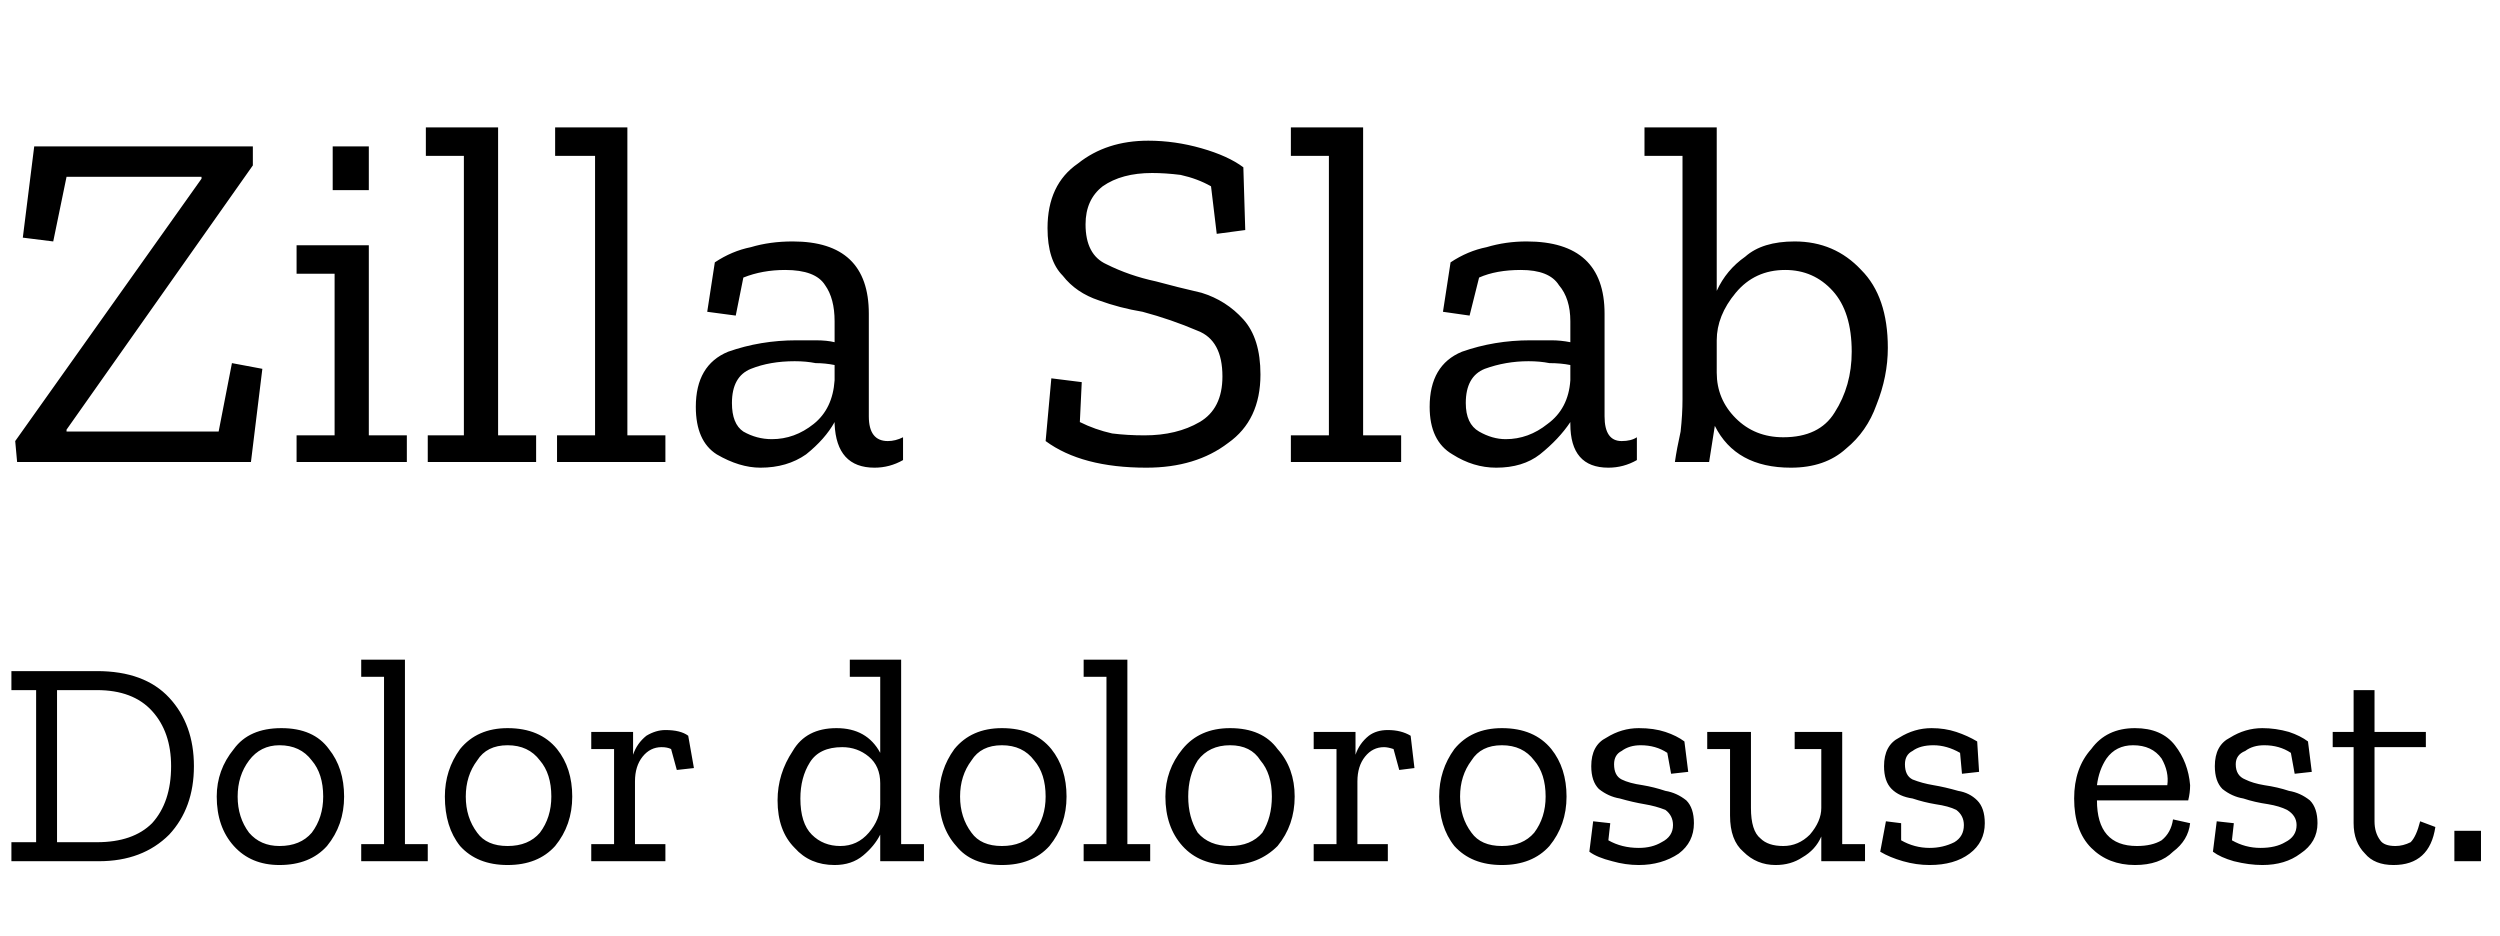
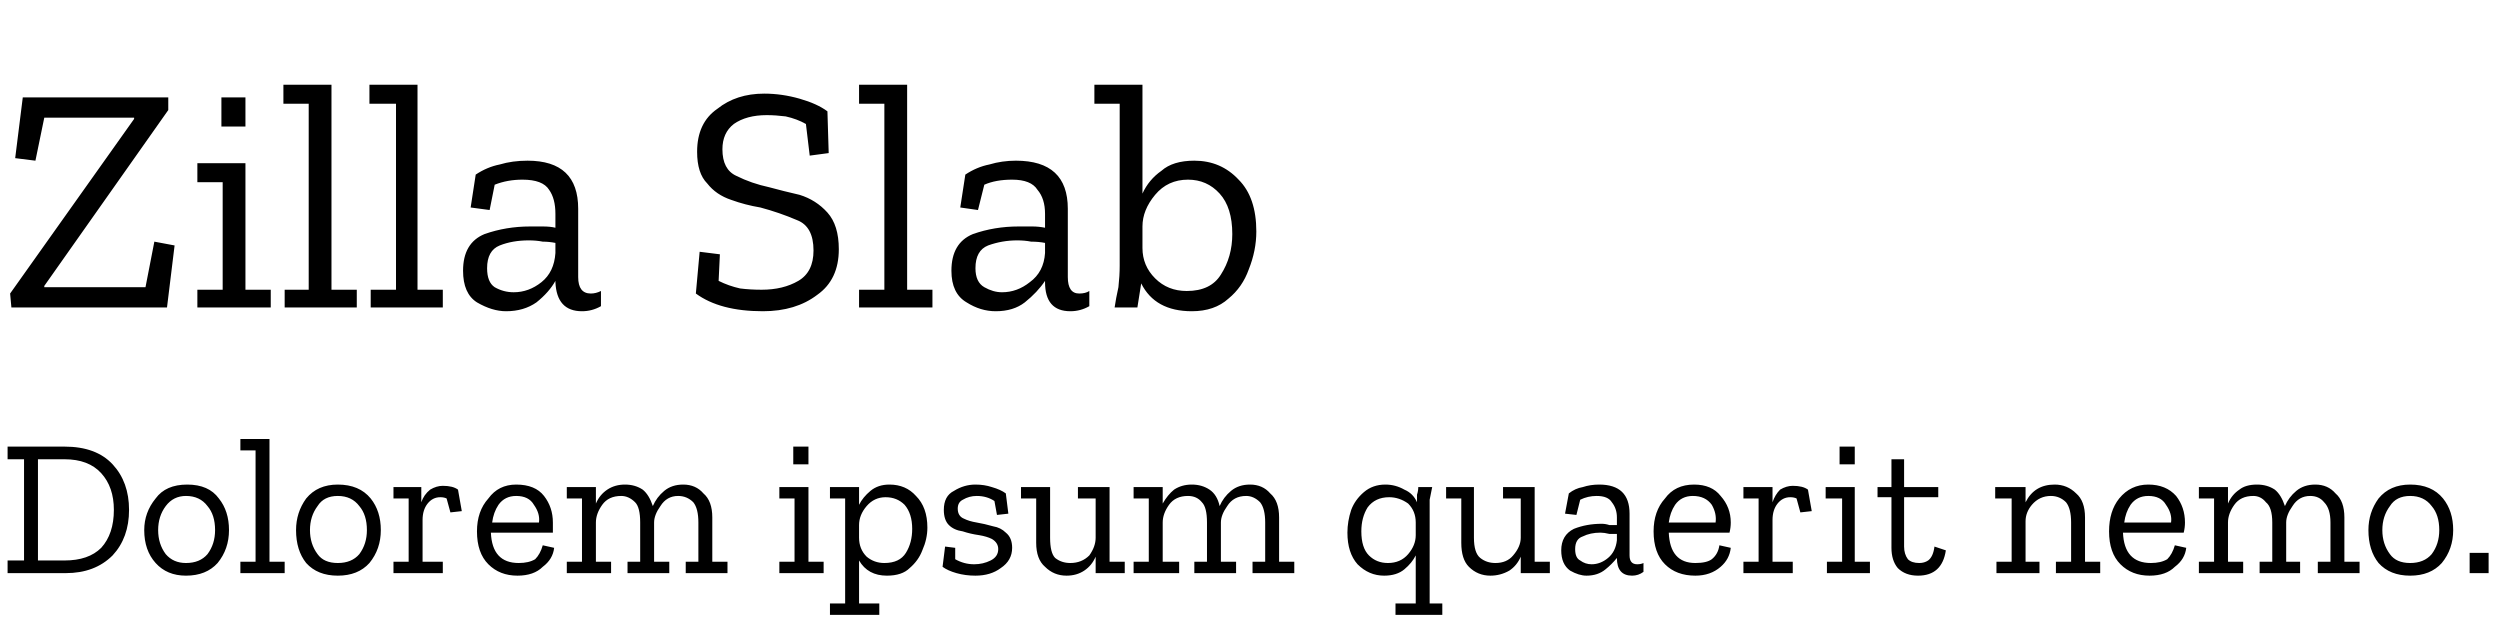
- <svg xmlns="http://www.w3.org/2000/svg" width="1315" height="492" viewBox="0 0 1315 492">
-   <path d="m132 243h-123l-1-11 98-138v-1h-71l-7 34-16-2 6-48h115v10l-98 139v1h80l7-36 16 3zm43-143v-23h19v23zm39 143h-58v-14h20v-85h-20v-15h38v100h20zm68 0h-57v-14h19v-147h-20v-15h38v162h20zm68 0h-57v-14h20v-147h-21v-15h38v162h20zm26-105q9-6 19-8 10-3 22-3 40 0 40 38v54q0 13 10 13 4 0 8-2v12q-7 4-15 4-20 0-21-23v-1q-5 9-15 17-10 7-24 7-11 0-23-7-11-7-11-25 0-22 17-29 17-6 36-6 5 0 10 0 6 0 10 1v-11q0-12-5-19-5-8-21-8-12 0-22 4l-4 20-15-2zm63 62v-8q-5-1-10-1-5-1-11-1-13 0-23 4t-10 18q0 11 6 15 7 4 15 4 12 0 22-8t11-23zm224-3q0 24-17 36-17 13-43 13-34 0-53-14l3-33 16 2-1 21q8 4 17 6 8 1 17 1 17 0 29-7t12-24q0-19-13-24-14-6-29-10-12-2-23-6-12-4-19-13-8-8-8-25 0-23 16-34 15-12 37-12 14 0 28 4t22 10l1 33-15 2-3-25q-7-4-16-6-8-1-15-1-16 0-26 7-9 7-9 20 0 16 11 21 12 6 26 9 11 3 24 6 13 4 22 14t9 29zm74 46h-58v-14h20v-147h-20v-15h38v162h20zm26-105q9-6 19-8 10-3 21-3 41 0 41 38v54q0 13 9 13 5 0 8-2v12q-7 4-15 4-20 0-20-23v-1q-6 9-16 17-9 7-23 7-12 0-23-7-12-7-12-25 0-22 17-29 17-6 36-6 5 0 11 0 5 0 10 1v-11q0-12-6-19-5-8-20-8-13 0-22 4l-5 20-14-2zm63 62v-8q-5-1-11-1-5-1-11-1-12 0-23 4-10 4-10 18 0 11 7 15t14 4q12 0 22-8 11-8 12-23zm167-17q0 15-6 30-5 14-16 23-11 10-29 10-29 0-40-22l-3 19h-18q1-7 3-16 1-9 1-17v-128h-20v-15h38v86q5-11 15-18 9-8 26-8 21 0 35 15 14 14 14 41zm-19 2q0-21-10-32t-25-11q-16 0-26 12t-10 25v17q0 14 10 24t25 10q19 0 27-13 9-14 9-32zm-872 218q0 22-13 36-14 14-37 14h-46v-10h13v-80h-13v-10h45q25 0 38 14t13 36zm-12 0q0-18-10-29t-29-11h-21v80h21q19 0 29-10 10-11 10-30zm91 16q0 15-9 26-9 10-25 10-15 0-24-10t-9-26q0-14 9-25 8-11 25-11t25 11q8 10 8 25zm-11 0q0-12-6-19-6-8-17-8-10 0-16 8t-6 19 6 19q6 7 16 7 11 0 17-7 6-8 6-19zm55 34h-35v-9h12v-88h-12v-9h23v97h12zm76-34q0 15-9 26-9 10-25 10t-25-10q-8-10-8-26 0-14 8-25 9-11 25-11 17 0 26 11 8 10 8 25zm-11 0q0-12-6-19-6-8-17-8t-16 8q-6 8-6 19t6 19q5 7 16 7t17-7q6-8 6-19zm60-35q8 0 12 3l3 17-9 1-3-11q-2-1-5-1-6 0-10 5t-4 13v33h16v9h-39v-9h12v-50h-12v-9h22v12q2-6 7-10 5-3 10-3zm136 69h-23v-14q-3 6-9 11t-15 5q-13 0-21-9-9-9-9-25 0-14 8-26 7-12 23-12t23 13v-40h-16v-9h27v97h12zm-23-30v-11q0-9-6-14t-14-5q-12 0-17 8t-5 19q0 13 6 19t15 6 15-7 6-15zm98-4q0 15-9 26-9 10-25 10t-24-10q-9-10-9-26 0-14 8-25 9-11 25-11 17 0 26 11 8 10 8 25zm-11 0q0-12-6-19-6-8-17-8t-16 8q-6 8-6 19t6 19q5 7 16 7t17-7q6-8 6-19zm55 34h-35v-9h12v-88h-12v-9h23v97h12zm76-34q0 15-9 26-10 10-25 10-16 0-25-10t-9-26q0-14 9-25t25-11q17 0 25 11 9 10 9 25zm-12 0q0-12-6-19-5-8-16-8t-17 8q-5 8-5 19t5 19q6 7 17 7t17-7q5-8 5-19zm61-35q7 0 12 3l2 17-8 1-3-11q-3-1-5-1-6 0-10 5t-4 13v33h16v9h-39v-9h12v-50h-12v-9h22v12q2-6 7-10 4-3 10-3zm94 35q0 15-9 26-9 10-25 10t-25-10q-8-10-8-26 0-14 8-25 9-11 25-11 17 0 26 11 8 10 8 25zm-11 0q0-12-6-19-6-8-17-8t-16 8q-6 8-6 19t6 19q5 7 16 7t17-7q6-8 6-19zm78 14q0 10-8 16-9 6-21 6-7 0-14-2-8-2-12-5l2-16 9 1-1 9q7 4 16 4 7 0 12-3 6-3 6-9 0-5-4-8-5-2-11-3t-13-3q-6-1-11-5-4-4-4-12 0-11 8-15 8-5 17-5 8 0 14 2t10 5l2 16-9 1-2-11q-6-4-14-4-6 0-10 3-4 2-4 7 0 6 4 8t11 3q6 1 12 3 6 1 11 5 4 4 4 12zm90 20h-23v-13q-3 7-10 11-6 4-14 4-10 0-17-7-7-6-7-19v-35h-12v-9h23v40q0 12 5 16 4 4 12 4t14-6q6-7 6-14v-31h-14v-9h25v59h12zm63-20q0 10-8 16t-21 6q-7 0-14-2t-12-5l3-16 8 1v9q7 4 15 4 7 0 13-3 5-3 5-9 0-5-4-8-4-2-11-3-6-1-12-3-7-1-11-5t-4-12q0-11 8-15 8-5 17-5 7 0 13 2t11 5l1 16-9 1-1-11q-7-4-14-4t-11 3q-4 2-4 7 0 6 4 8 5 2 11 3t13 3q6 1 10 5t4 12zm108 0q-1 9-9 15-7 7-20 7-14 0-23-9t-9-26q0-16 9-26 8-11 23-11 14 0 21 9t8 21q0 4-1 8h-48q0 24 21 24 8 0 13-3 5-4 6-11zm-12-20q1-7-3-14-5-7-15-7-9 0-14 7-4 6-5 14zm79 20q0 10-9 16-8 6-20 6-7 0-15-2-7-2-11-5l2-16 9 1-1 9q7 4 15 4t13-3q6-3 6-9 0-5-5-8-4-2-10-3-7-1-13-3-6-1-11-5-4-4-4-12 0-11 8-15 8-5 17-5 7 0 14 2 6 2 10 5l2 16-9 1-2-11q-6-4-14-4-6 0-10 3-5 2-5 7 0 6 5 8 4 2 10 3 7 1 13 3 6 1 11 5 4 4 4 12zm62 2q-3 20-22 20-10 0-15-6-6-6-6-16v-40h-11v-8h11v-22h11v22h27v8h-27v39q0 6 3 10 2 3 8 3 4 0 8-2 3-3 5-11zm10 18v-16h14v16z" />
+ <svg xmlns="http://www.w3.org/2000/svg" width="1976" height="492" viewBox="0 0 1976 492">
+   <path d="m132 243h-123l-1-11 98-138v-1h-71l-7 34-16-2 6-48h115v10l-98 139v1h80l7-36 16 3zm43-143v-23h19v23zm39 143h-58v-14h20v-85h-20v-15h38v100h20zm68 0h-57v-14h19v-147h-20v-15h38v162h20zm68 0h-57v-14h20v-147h-21v-15h38v162h20zm26-105q9-6 19-8 10-3 22-3 40 0 40 38v54q0 13 10 13 4 0 8-2v12q-7 4-15 4-20 0-21-23v-1q-5 9-15 17-10 7-24 7-11 0-23-7-11-7-11-25 0-22 17-29 17-6 36-6 5 0 10 0 6 0 10 1v-11q0-12-5-19-5-8-21-8-12 0-22 4l-4 20-15-2zm63 62v-8q-5-1-10-1-5-1-11-1-13 0-23 4t-10 18q0 11 6 15 7 4 15 4 12 0 22-8t11-23zm224-3q0 24-17 36-17 13-43 13-34 0-53-14l3-33 16 2-1 21q8 4 17 6 8 1 17 1 17 0 29-7t12-24q0-19-13-24-14-6-29-10-12-2-23-6-12-4-19-13-8-8-8-25 0-23 16-34 15-12 37-12 14 0 28 4t22 10l1 33-15 2-3-25q-7-4-16-6-8-1-15-1-16 0-26 7-9 7-9 20 0 16 11 21 12 6 26 9 11 3 24 6 13 4 22 14t9 29zm74 46h-58v-14h20v-147h-20v-15h38v162h20zm26-105q9-6 19-8 10-3 21-3 41 0 41 38v54q0 13 9 13 5 0 8-2v12q-7 4-15 4-20 0-20-23v-1q-6 9-16 17-9 7-23 7-12 0-23-7-12-7-12-25 0-22 17-29 17-6 36-6 5 0 11 0 5 0 10 1v-11q0-12-6-19-5-8-20-8-13 0-22 4l-5 20-14-2zm63 62v-8q-5-1-11-1-5-1-11-1-12 0-23 4-10 4-10 18 0 11 7 15t14 4q12 0 22-8 11-8 12-23zm167-17q0 15-6 30-5 14-16 23-11 10-29 10-29 0-40-22l-3 19h-18q1-7 3-16 1-9 1-17v-128h-20v-15h38v86q5-11 15-18 9-8 26-8 21 0 35 15 14 14 14 41zm-19 2q0-21-10-32t-25-11q-16 0-26 12t-10 25v17q0 14 10 24t25 10q19 0 27-13 9-14 9-32zm-872 218q0 22-13 36-14 14-37 14h-46v-10h13v-80h-13v-10h45q25 0 38 14t13 36zm-12 0q0-18-10-29t-29-11h-21v80h21q19 0 29-10 10-11 10-30zm91 16q0 15-9 26-9 10-25 10-15 0-24-10t-9-26q0-14 9-25 8-11 25-11t25 11q8 10 8 25zm-11 0q0-12-6-19-6-8-17-8-10 0-16 8t-6 19 6 19q6 7 16 7 11 0 17-7 6-8 6-19zm55 34h-35v-9h12v-88h-12v-9h23v97h12zm76-34q0 15-9 26-9 10-25 10t-25-10q-8-10-8-26 0-14 8-25 9-11 25-11 17 0 26 11 8 10 8 25zm-11 0q0-12-6-19-6-8-17-8t-16 8q-6 8-6 19t6 19q5 7 16 7t17-7q6-8 6-19zm60-35q8 0 12 3l3 17-9 1-3-11q-2-1-5-1-6 0-10 5t-4 13v33h16v9h-39v-9h12v-50h-12v-9h22v12q2-6 7-10 5-3 10-3zm88 49q-1 9-9 15-7 7-20 7-14 0-23-9t-9-26q0-16 9-26 8-11 22-11 15 0 22 9t7 21q0 4 0 8h-49q1 24 22 24 8 0 13-3 4-4 6-11zm-12-20q1-7-4-14-4-7-14-7-9 0-14 7-4 6-5 14zm149 40h-33v-9h10v-31q0-11-4-16-5-5-12-5-9 0-14 8-5 7-5 13v31h12v9h-33v-9h10v-31q0-12-4-16-5-5-11-5-10 0-15 7t-5 14v31h12v9h-35v-9h12v-50h-12v-9h23v13q3-7 9-11t14-4 14 4q5 4 8 13 3-7 9-12t15-5q10 0 16 7 7 6 7 19v35h12zm52-86v-14h12v14zm24 86h-35v-9h12v-50h-12v-9h23v59h12zm82-36q0 9-4 18-3 8-10 14-6 6-18 6-15 0-22-12v34h16v9h-39v-9h12v-83h-12v-9h23v14q3-6 9-11t15-5q13 0 21 9 9 9 9 25zm-12 1q0-12-6-19-6-6-15-6t-15 7-6 15v10q0 9 6 15 6 5 14 5 12 0 17-8t5-19zm79 15q0 10-9 16-8 6-20 6-8 0-15-2t-11-5l2-16 8 1v9q7 4 15 4 7 0 13-3t6-9q0-5-5-8-4-2-10-3-7-1-13-3-7-1-11-5t-4-12q0-11 8-15 8-5 17-5 7 0 13 2 7 2 11 5l2 16-9 1-2-11q-6-4-14-4-6 0-11 3-4 2-4 7 0 6 5 8 4 2 10 3t13 3q6 1 10 5 5 4 5 12zm89 20h-23v-13q-3 7-9 11t-14 4q-10 0-17-7-7-6-7-19v-35h-12v-9h23v40q0 12 4 16 5 4 12 4 9 0 15-6 5-7 5-14v-31h-14v-9h25v59h12zm134 0h-33v-9h10v-31q0-11-4-16-5-5-11-5-10 0-15 8-5 7-5 13v31h12v9h-33v-9h10v-31q0-12-4-16-4-5-11-5-10 0-15 7t-5 14v31h13v9h-36v-9h12v-50h-12v-9h23v13q4-7 9-11 6-4 14-4t14 4 8 13q3-7 9-12t15-5q10 0 16 7 7 6 7 19v35h12zm117 33h-37v-9h16v-38q-3 6-9 11t-16 5q-12 0-21-9-8-9-8-25 0-9 3-18 3-8 10-14t17-6q8 0 15 4 7 3 10 10 0-3 0-6 1-3 1-6h11q-1 5-2 10 0 6 0 11v71h10zm-21-63v-10q0-9-6-15-7-5-15-5-11 0-17 8-5 8-5 19 0 13 6 19t15 6q10 0 16-7t6-15zm106 30h-23v-13q-3 7-9 11-7 4-15 4-10 0-17-7-6-6-6-19v-35h-12v-9h22v40q0 12 5 16t12 4q9 0 14-6 6-7 6-14v-31h-14v-9h25v59h12zm15-63q5-4 11-5 6-2 13-2 24 0 24 23v33q0 7 6 7 3 0 5-1v7q-4 3-9 3-12 0-12-14-4 5-9 9-6 5-15 5-6 0-13-4-7-5-7-16 0-12 10-17 10-4 22-4 3 0 6 1 3 0 6 0v-6q0-7-4-12-3-5-12-5-7 0-13 3l-3 12-9-1zm38 37v-5q-3 0-6 0-4-1-7-1-8 0-14 3-6 2-6 10 0 7 4 9 4 3 9 3 7 0 13-5t7-14zm90 6q-1 9-8 15-8 7-20 7-15 0-24-9t-9-26q0-16 9-26 8-11 23-11 14 0 21 9 8 9 8 21 0 4-1 8h-48q1 24 21 24 9 0 13-3 5-4 6-11zm-12-20q1-7-3-14-5-7-15-7-9 0-14 7-4 6-5 14zm61-29q8 0 12 3l3 17-9 1-3-11q-2-1-5-1-6 0-10 5t-4 13v33h16v9h-39v-9h12v-50h-12v-9h23v12q2-6 6-10 5-3 10-3zm37-17v-14h12v14zm24 86h-34v-9h12v-50h-13v-9h23v59h12zm60-18q-3 20-22 20-10 0-16-6-5-6-5-16v-40h-11v-8h11v-22h10v22h27v8h-27v39q0 6 3 10 3 3 9 3 4 0 7-2 4-3 5-11zm122 18h-35v-9h12v-31q0-11-4-16-5-5-12-5-9 0-15 7-5 6-5 13v32h11v9h-34v-9h12v-50h-13v-9h24v12q7-14 23-14 10 0 17 7 7 6 7 19v35h12zm68-20q-1 9-9 15-7 7-20 7-14 0-23-9t-9-26q0-16 8-26 9-11 23-11t22 9q7 9 7 21 0 4-1 8h-48q1 24 22 24 8 0 13-3 4-4 6-11zm-12-20q1-7-4-14-4-7-14-7-9 0-14 7-4 6-5 14zm149 40h-33v-9h10v-31q0-11-5-16-4-5-11-5-9 0-14 8-5 7-5 13v31h11v9h-32v-9h10v-31q0-12-5-16-4-5-10-5-10 0-15 7t-5 14v31h12v9h-35v-9h12v-50h-12v-9h23v13q3-7 9-11 5-4 14-4 8 0 14 4 5 4 8 13 3-7 9-12t15-5q10 0 16 7 7 6 7 19v35h12zm74-34q0 15-9 26-9 10-25 10t-25-10q-8-10-8-26 0-14 8-25 9-11 25-11 17 0 26 11 8 10 8 25zm-11 0q0-12-6-19-6-8-17-8t-16 8q-6 8-6 19t6 19q5 7 16 7t17-7q6-8 6-19zm24 34v-16h15v16z" />
</svg>
